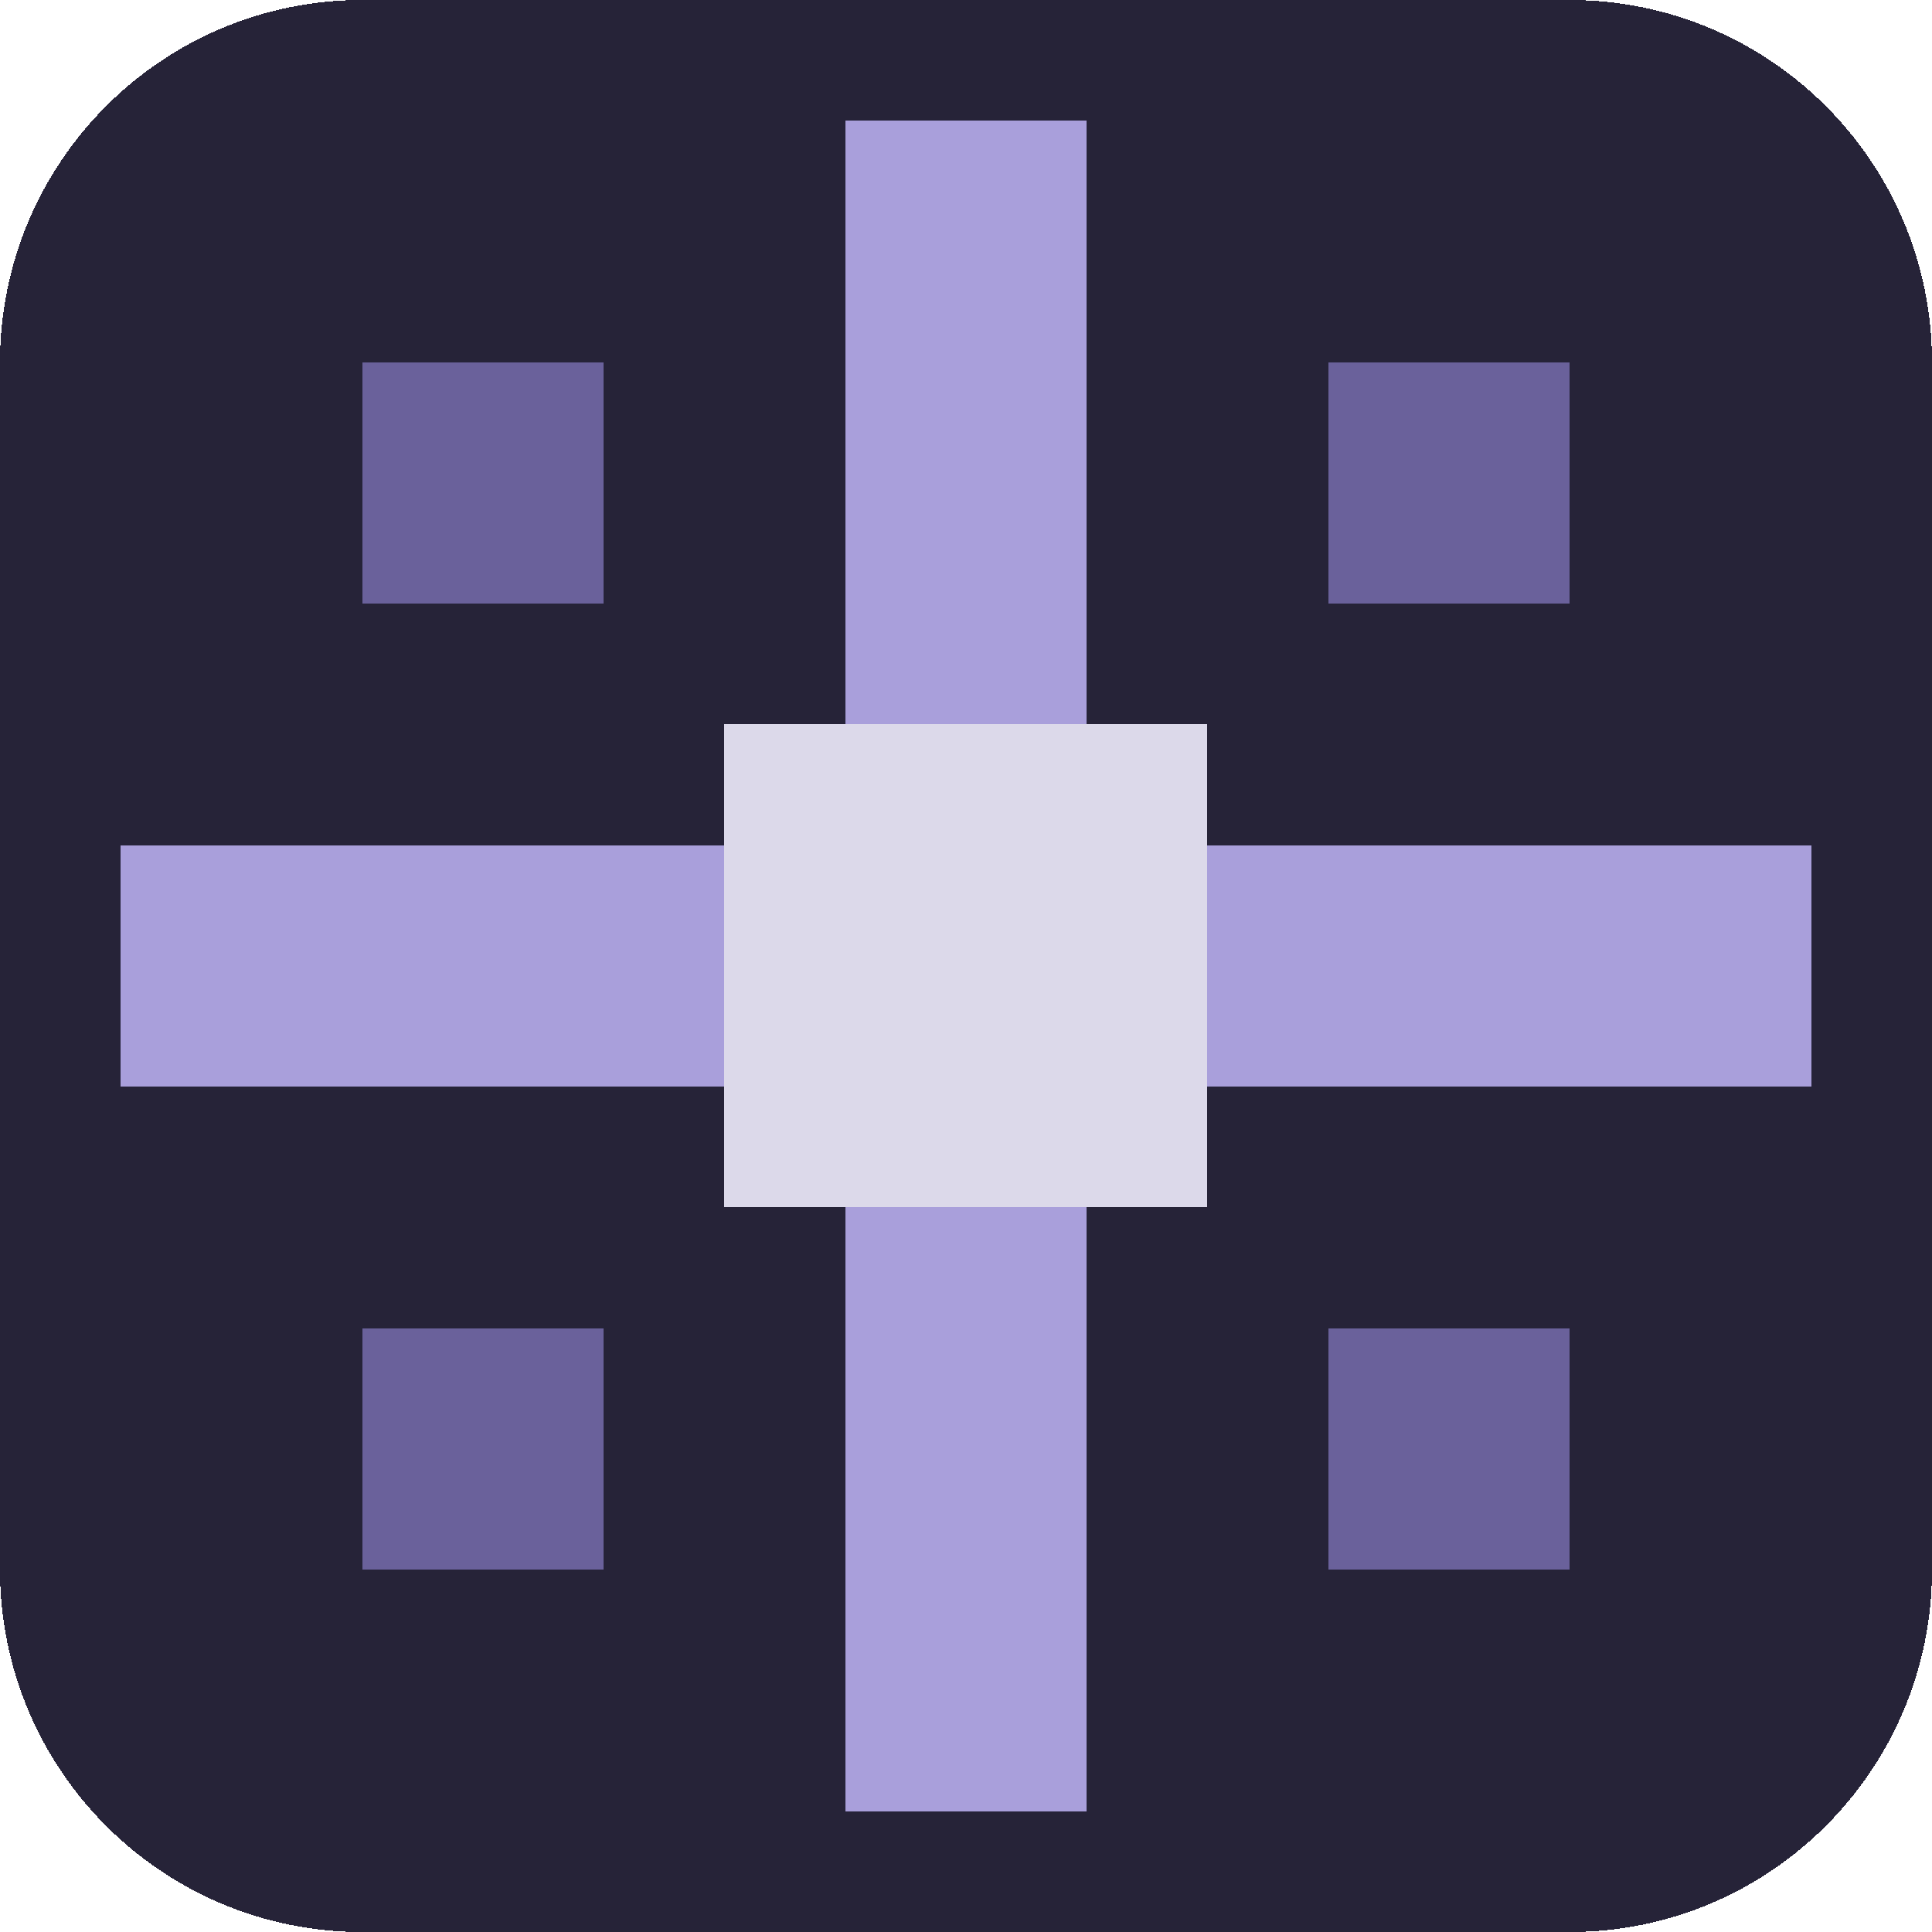
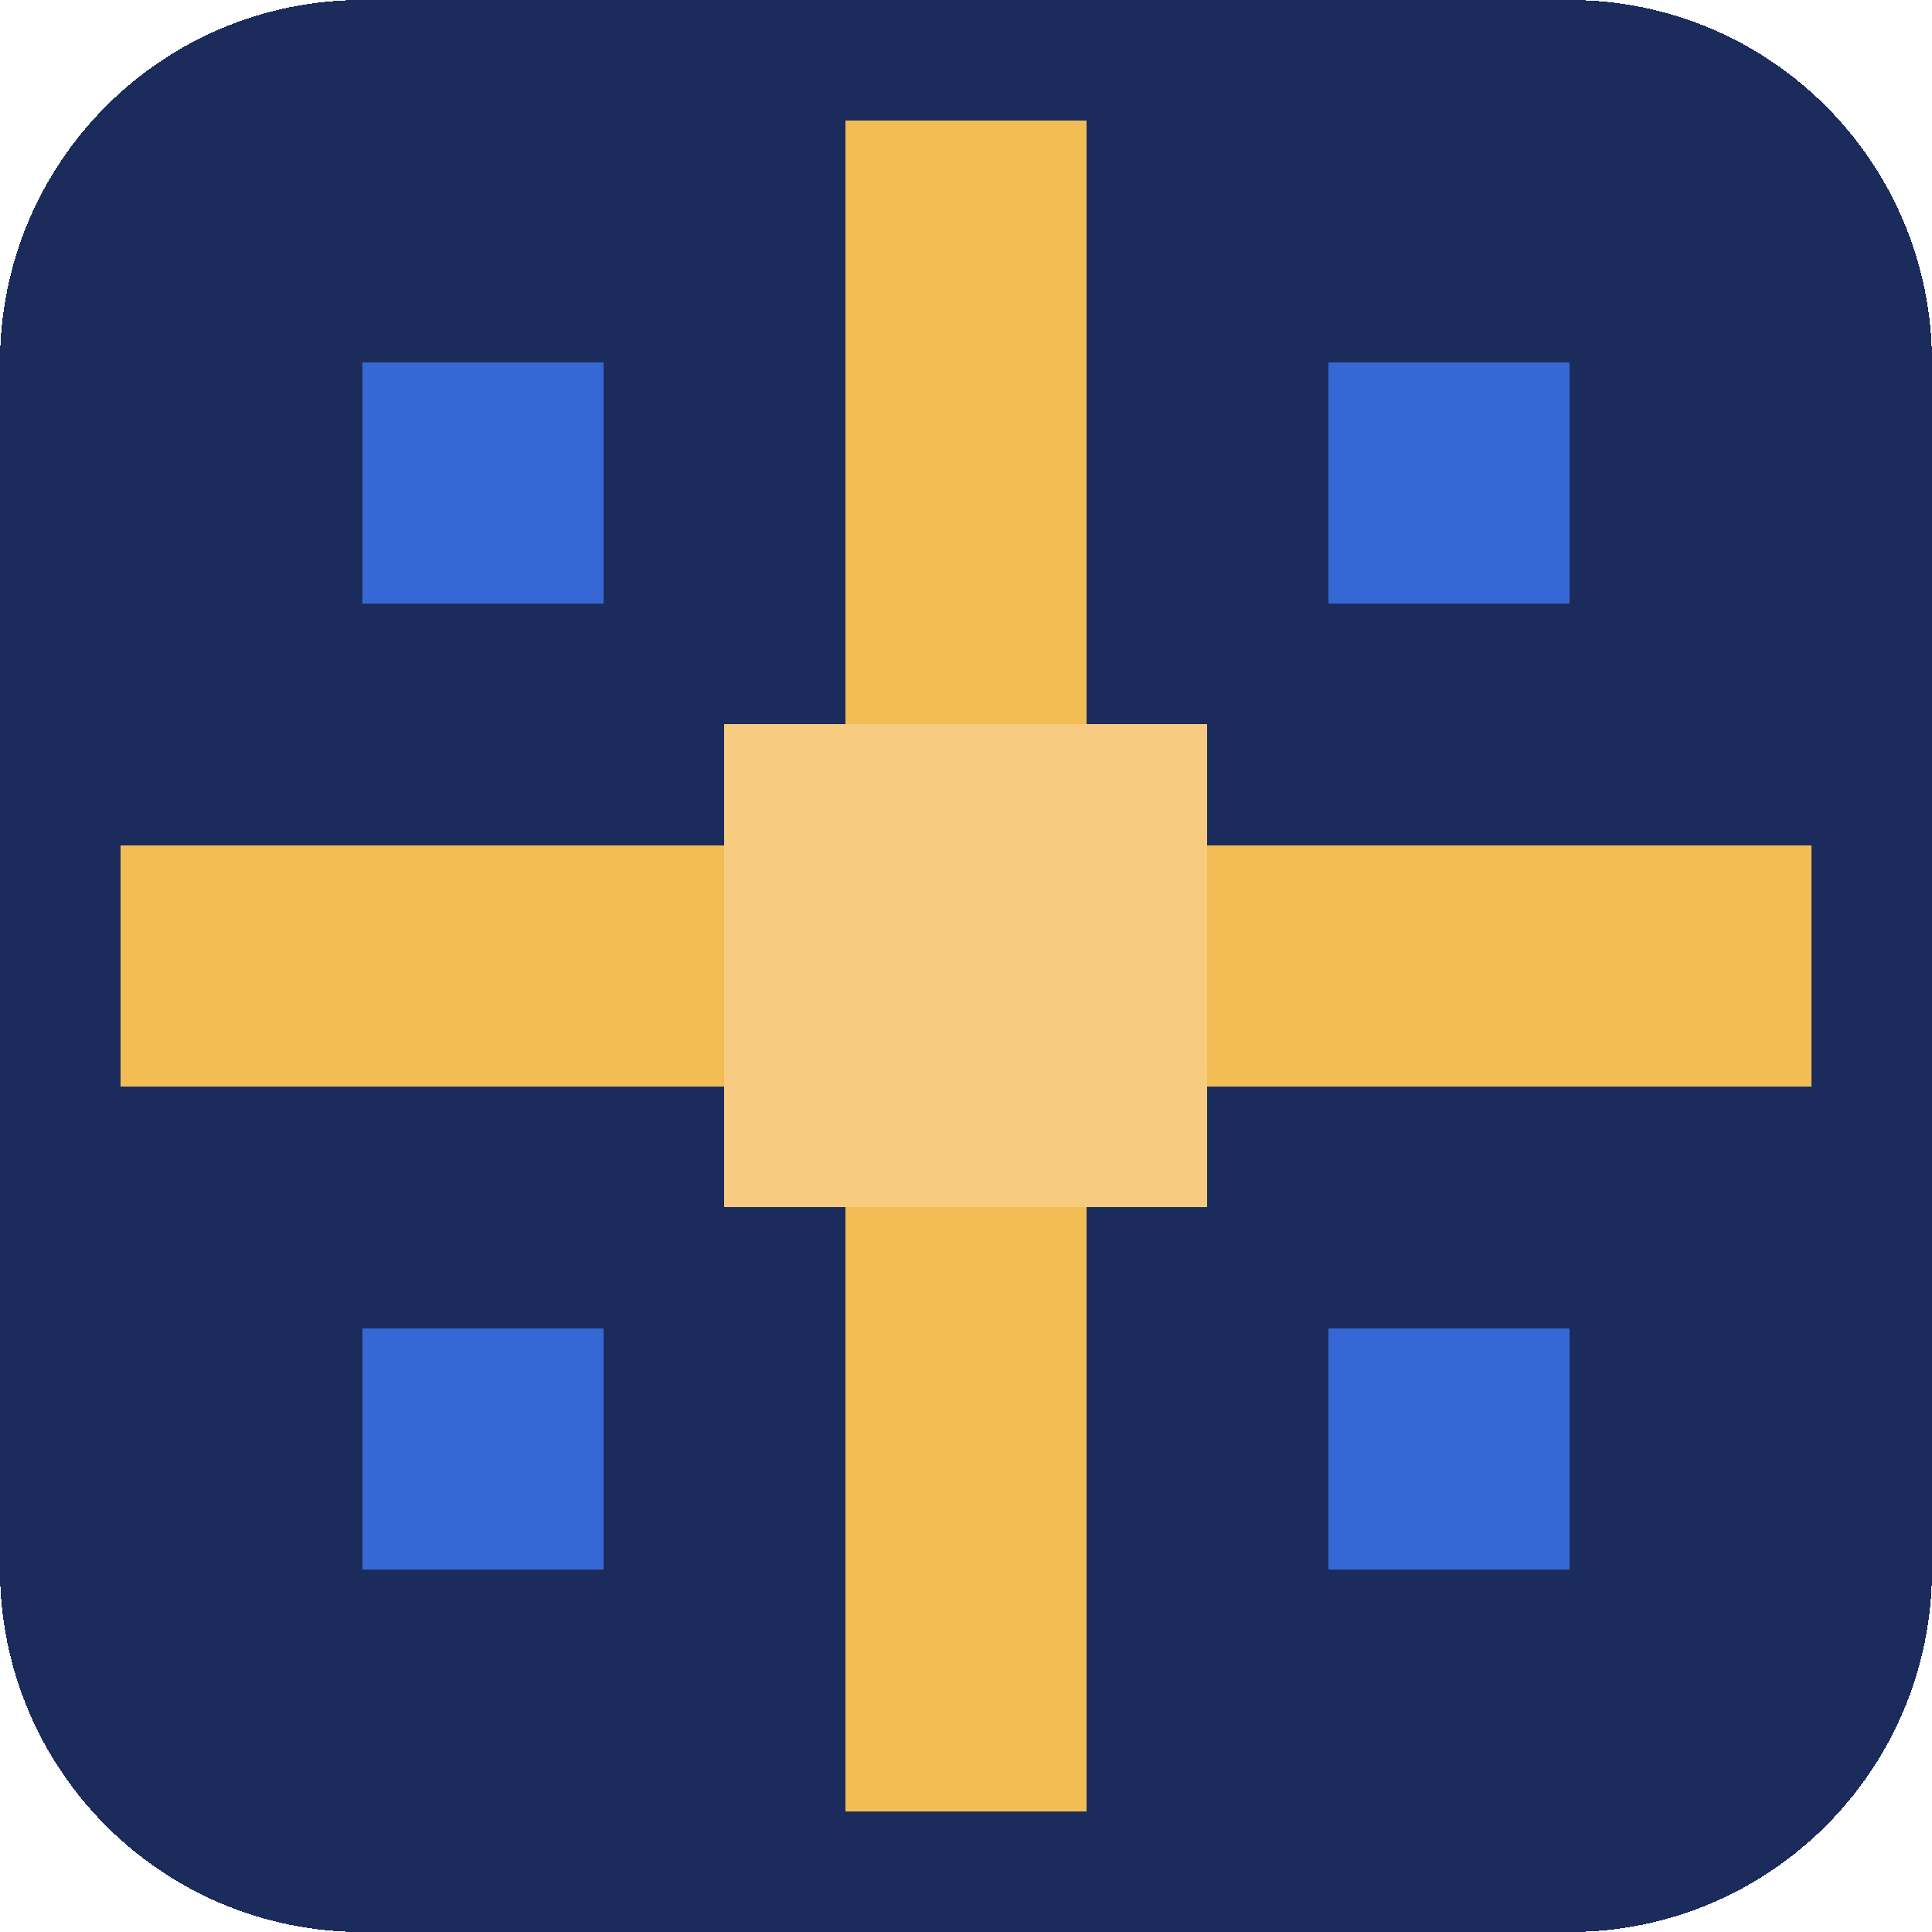
<svg xmlns="http://www.w3.org/2000/svg" width="32" height="32" viewBox="0 0 16 16" shape-rendering="crispEdges">
-   <rect width="16" height="16" rx="3" fill="#262338" />
-   <rect x="7" y="1" width="2" height="14" fill="#a99fdb" />
-   <rect x="1" y="7" width="14" height="2" fill="#a99fdb" />
-   <rect x="3" y="3" width="2" height="2" fill="#6a619b" />
-   <rect x="11" y="3" width="2" height="2" fill="#6a619b" />
-   <rect x="3" y="11" width="2" height="2" fill="#6a619b" />
-   <rect x="11" y="11" width="2" height="2" fill="#6a619b" />
-   <rect x="6" y="6" width="4" height="4" fill="#dcd9ea" />
+   <rect width="16" height="16" rx="3" fill="#1b2c5c" />
+   <rect x="7" y="1" width="2" height="14" fill="#f1bd54" />
+   <rect x="1" y="7" width="14" height="2" fill="#f1bd54" />
+   <rect x="3" y="3" width="2" height="2" fill="#3568d4" />
+   <rect x="11" y="3" width="2" height="2" fill="#3568d4" />
+   <rect x="3" y="11" width="2" height="2" fill="#3568d4" />
+   <rect x="11" y="11" width="2" height="2" fill="#3568d4" />
+   <rect x="6" y="6" width="4" height="4" fill="#f8cc80" />
</svg>
